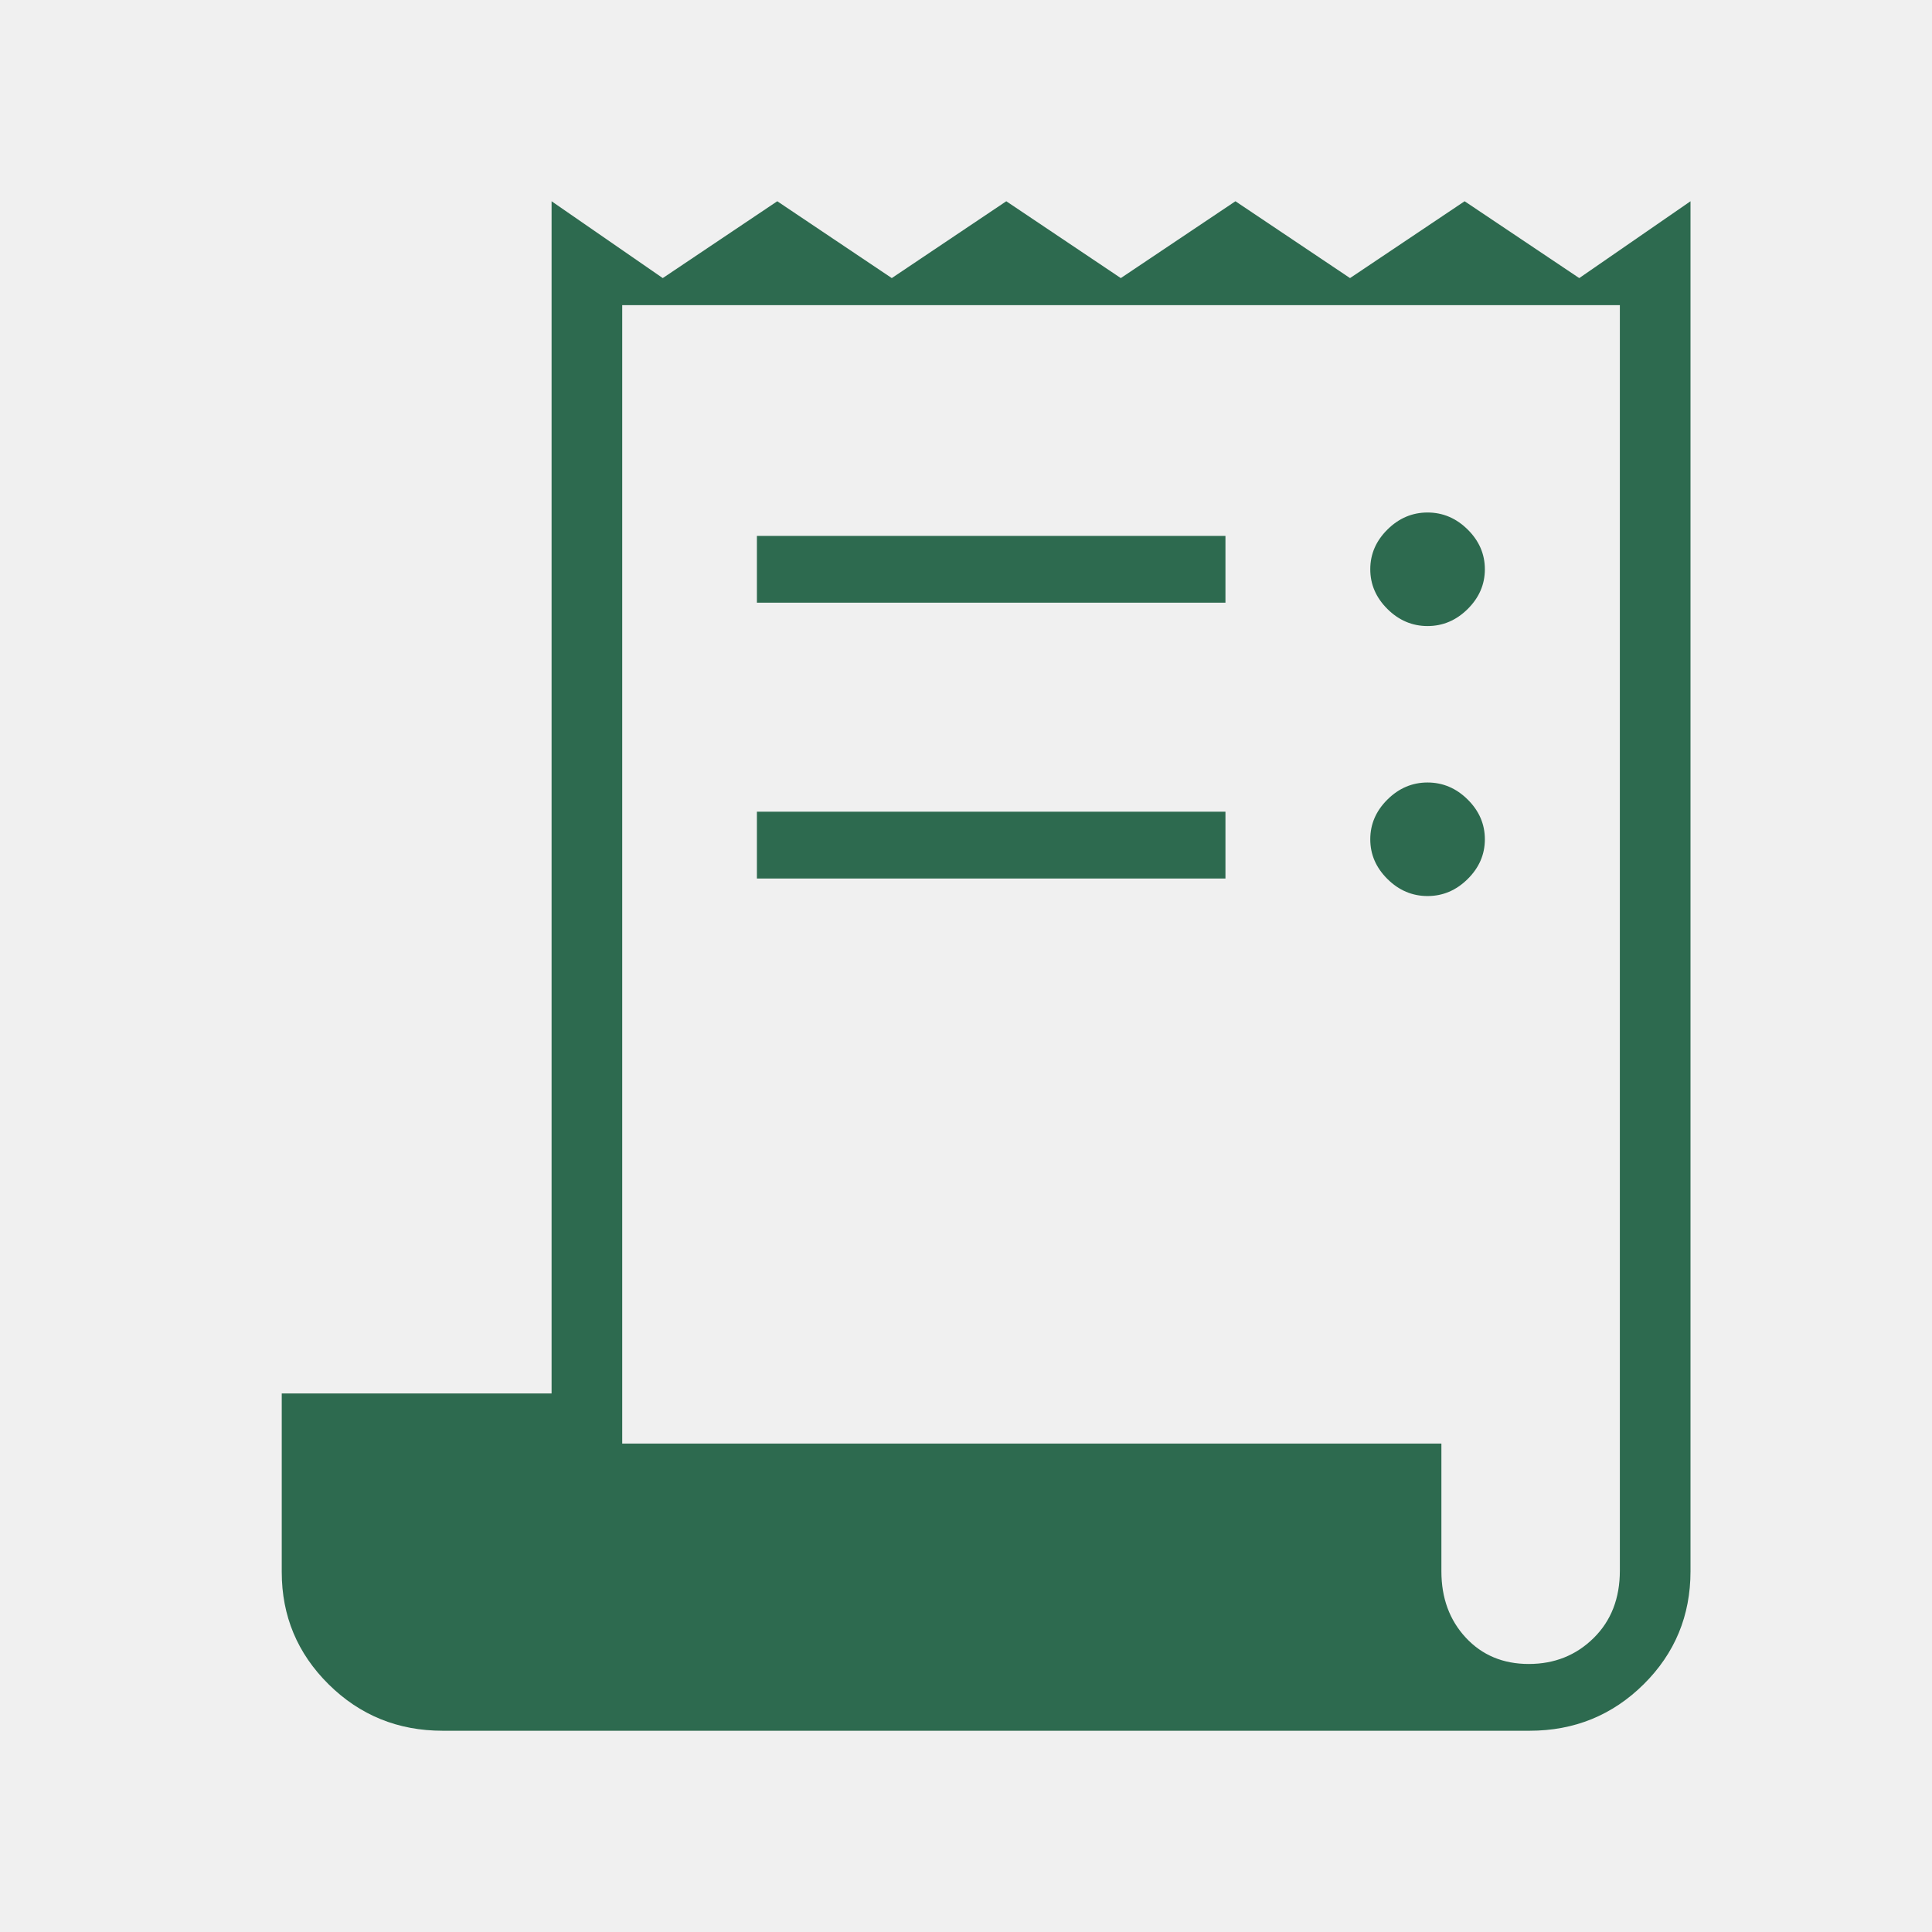
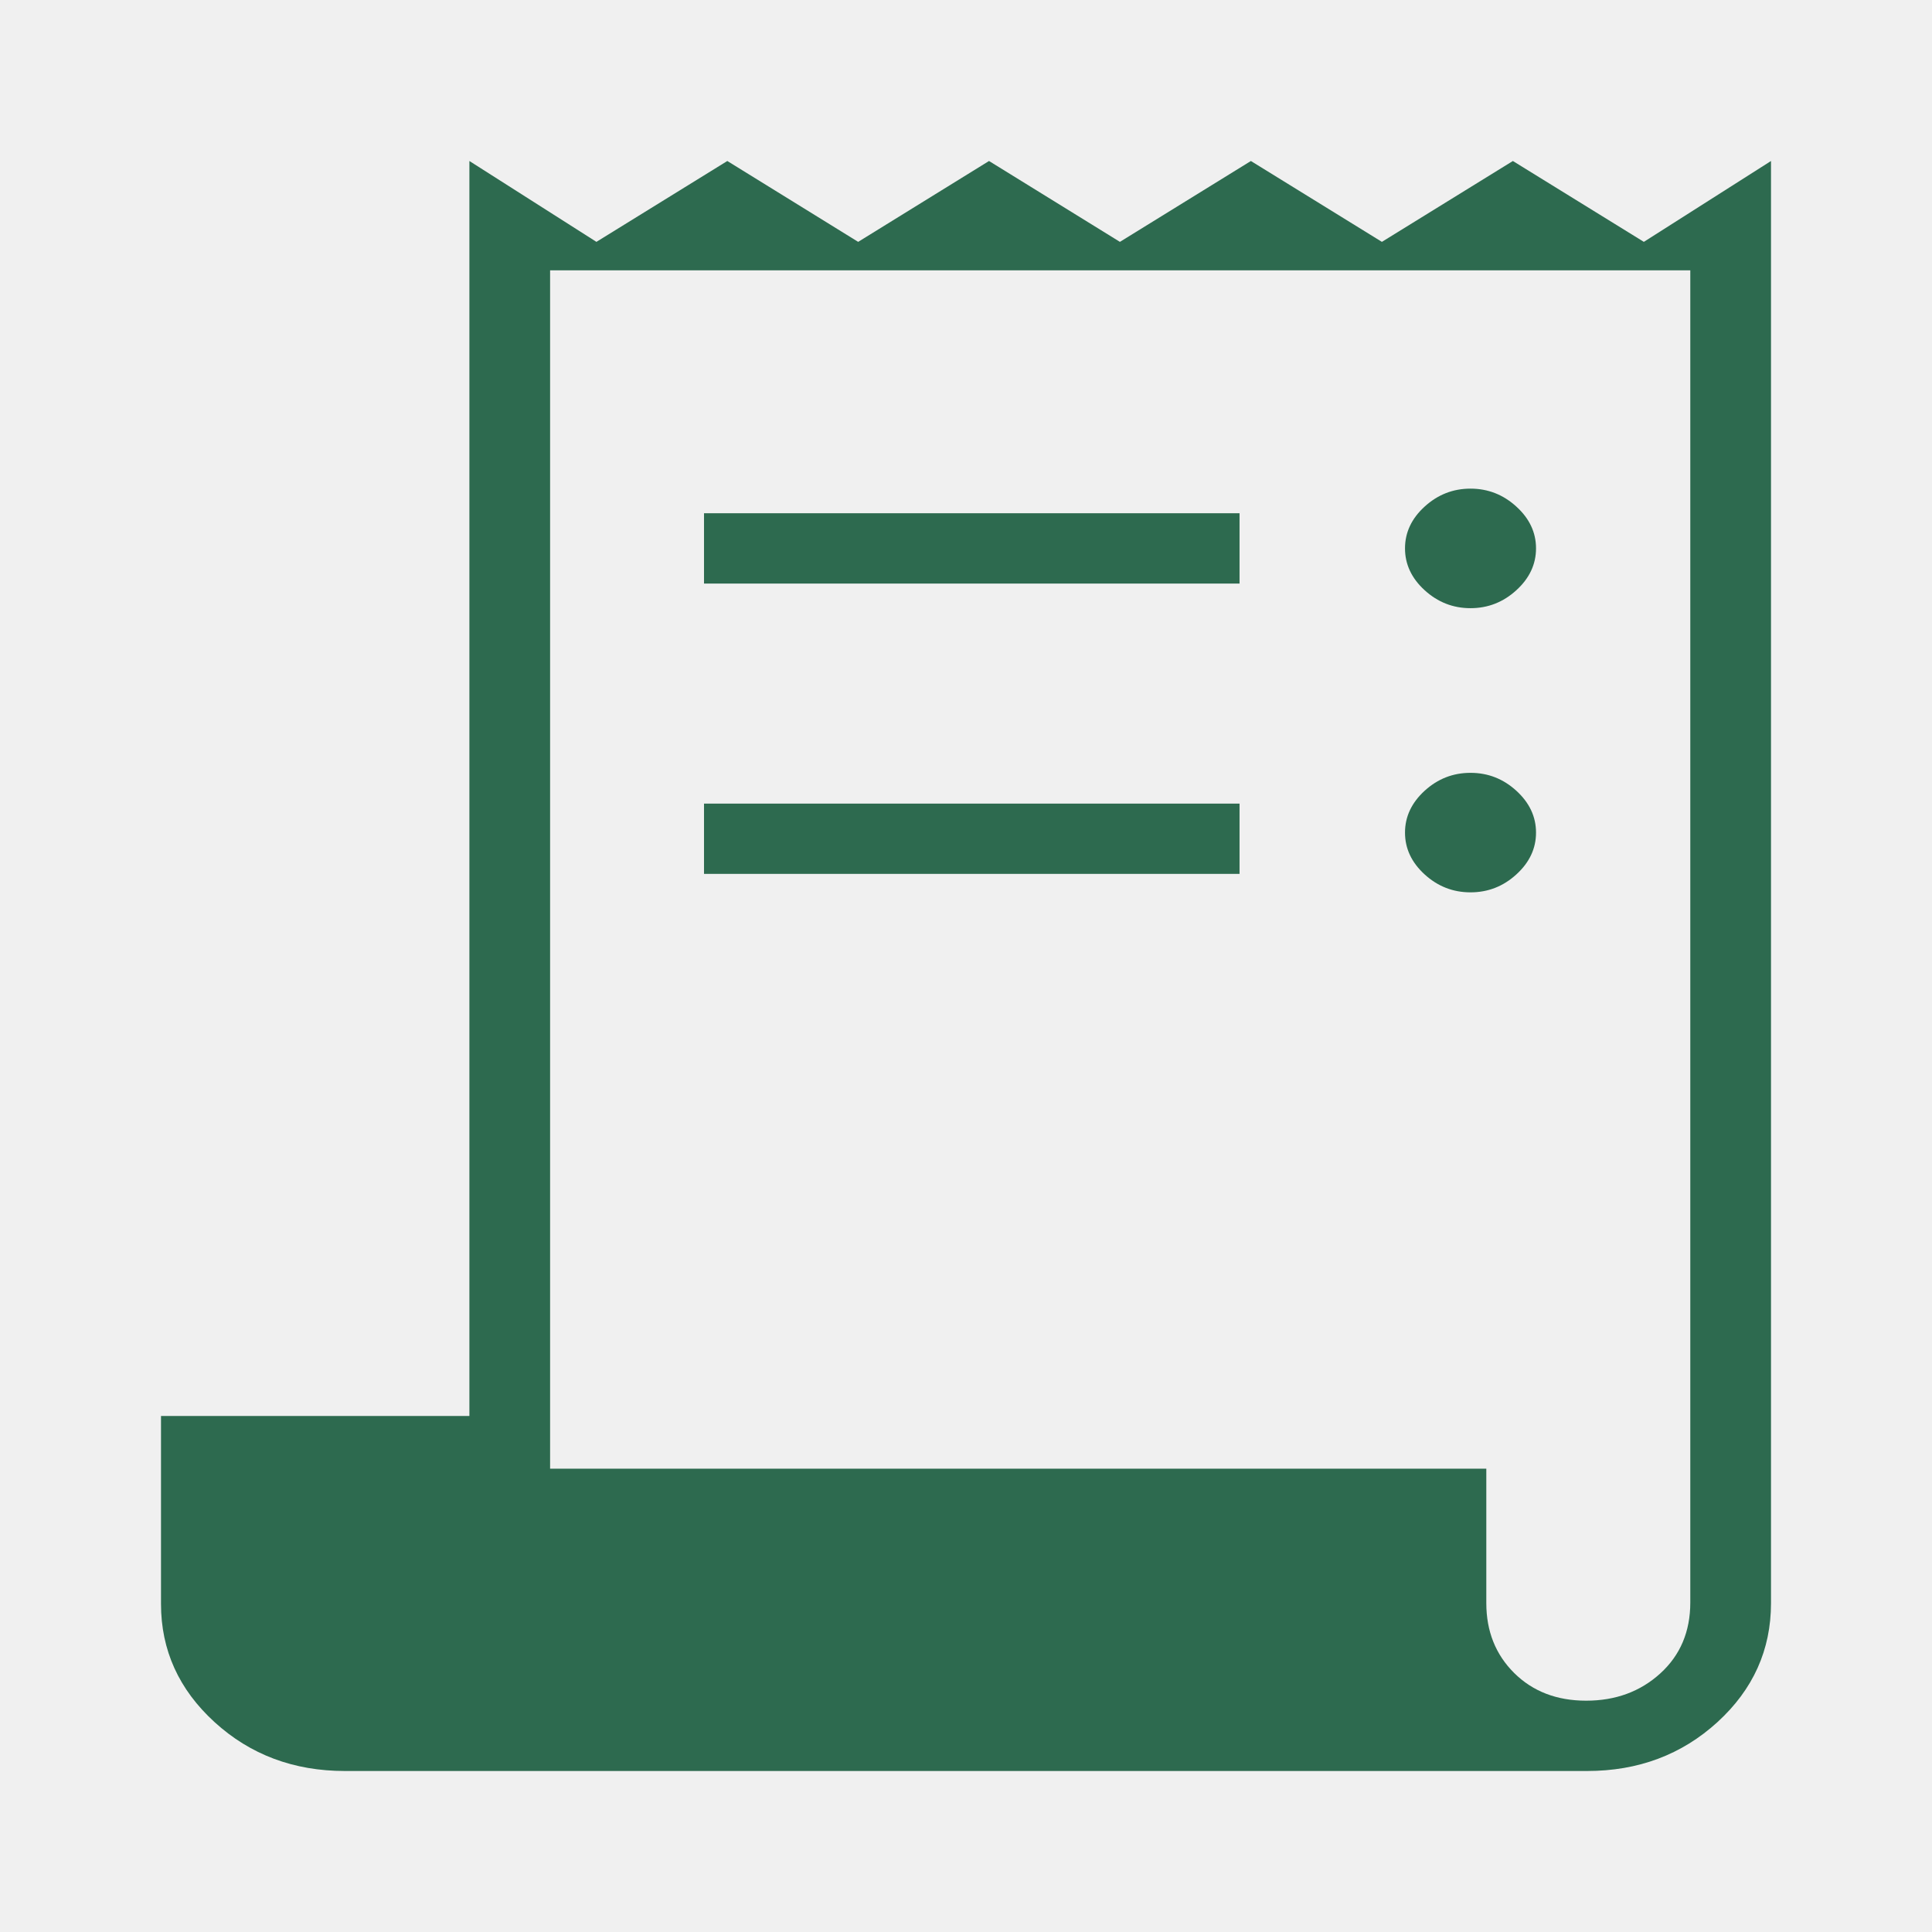
<svg xmlns="http://www.w3.org/2000/svg" width="48" height="48" viewBox="0 0 48 48" fill="none">
  <g clip-path="url(#clip0_136_431)">
-     <path d="M10.999 43C9.886 43 8.941 42.615 8.164 41.846C7.388 41.077 7 40.148 7 39.058V34.62H13.704V5L16.466 6.909L19.311 5L22.156 6.909L25.001 5L27.846 6.909L30.694 5L33.541 6.909L36.388 5L39.236 6.909L42 5V39.038C42 40.141 41.612 41.077 40.836 41.846C40.059 42.615 39.114 43 38.001 43H10.999ZM37.982 41.341C38.62 41.341 39.157 41.126 39.592 40.698C40.028 40.269 40.245 39.71 40.245 39.022V7.581H15.459V35.865H35.811V39.038C35.811 39.702 36.013 40.252 36.418 40.688C36.823 41.123 37.344 41.341 37.982 41.341ZM18.805 14.973V13.314H30.446V14.973H18.805ZM18.805 21.826V20.167H30.446V21.826H18.805ZM35.467 15.554C35.088 15.554 34.755 15.413 34.471 15.131C34.186 14.848 34.044 14.519 34.044 14.143C34.044 13.767 34.186 13.438 34.471 13.156C34.755 12.874 35.088 12.733 35.467 12.733C35.847 12.733 36.179 12.874 36.464 13.156C36.749 13.438 36.891 13.767 36.891 14.143C36.891 14.519 36.749 14.848 36.464 15.131C36.179 15.413 35.847 15.554 35.467 15.554ZM35.467 22.262C35.088 22.262 34.755 22.121 34.471 21.839C34.186 21.557 34.044 21.228 34.044 20.852C34.044 20.476 34.186 20.146 34.471 19.864C34.755 19.582 35.088 19.441 35.467 19.441C35.847 19.441 36.179 19.582 36.464 19.864C36.749 20.146 36.891 20.476 36.891 20.852C36.891 21.228 36.749 21.557 36.464 21.839C36.179 22.121 35.847 22.262 35.467 22.262Z" fill="#2D6A4F" />
+     <path d="M8.57 44C7.298 44 6.218 43.595 5.331 42.786C4.444 41.976 4 40.997 4 39.85V35.179H11.662V4L14.818 6.009L18.07 4L21.321 6.009L24.572 4L27.824 6.009L31.078 4L34.333 6.009L37.587 4L40.841 6.009L44 4V39.83C44 40.99 43.556 41.976 42.669 42.786C41.782 43.595 40.702 44 39.43 44H8.57ZM39.408 42.253C40.137 42.253 40.751 42.028 41.248 41.577C41.746 41.125 41.995 40.537 41.995 39.812V6.716H13.667V36.489H36.927V39.83C36.927 40.528 37.158 41.107 37.62 41.566C38.083 42.024 38.679 42.253 39.408 42.253ZM17.491 14.498V12.751H30.796V14.498H17.491ZM17.491 21.712V19.965H30.796V21.712H17.491ZM36.534 15.11C36.1 15.11 35.721 14.961 35.395 14.664C35.07 14.367 34.907 14.02 34.907 13.624C34.907 13.229 35.07 12.882 35.395 12.586C35.721 12.289 36.1 12.14 36.534 12.14C36.968 12.14 37.348 12.289 37.673 12.586C37.999 12.882 38.162 13.229 38.162 13.624C38.162 14.02 37.999 14.367 37.673 14.664C37.348 14.961 36.968 15.11 36.534 15.11ZM36.534 22.17C36.1 22.17 35.721 22.022 35.395 21.725C35.07 21.428 34.907 21.082 34.907 20.686C34.907 20.29 35.07 19.944 35.395 19.646C35.721 19.349 36.1 19.201 36.534 19.201C36.968 19.201 37.348 19.349 37.673 19.646C37.999 19.944 38.162 20.29 38.162 20.686C38.162 21.082 37.999 21.428 37.673 21.725C37.348 22.022 36.968 22.17 36.534 22.17Z" fill="#2D6A4F" />
  </g>
  <defs>
    <clipPath id="clip0_136_431">
      <rect width="48" height="48" fill="white" />
    </clipPath>
  </defs>
</svg>
